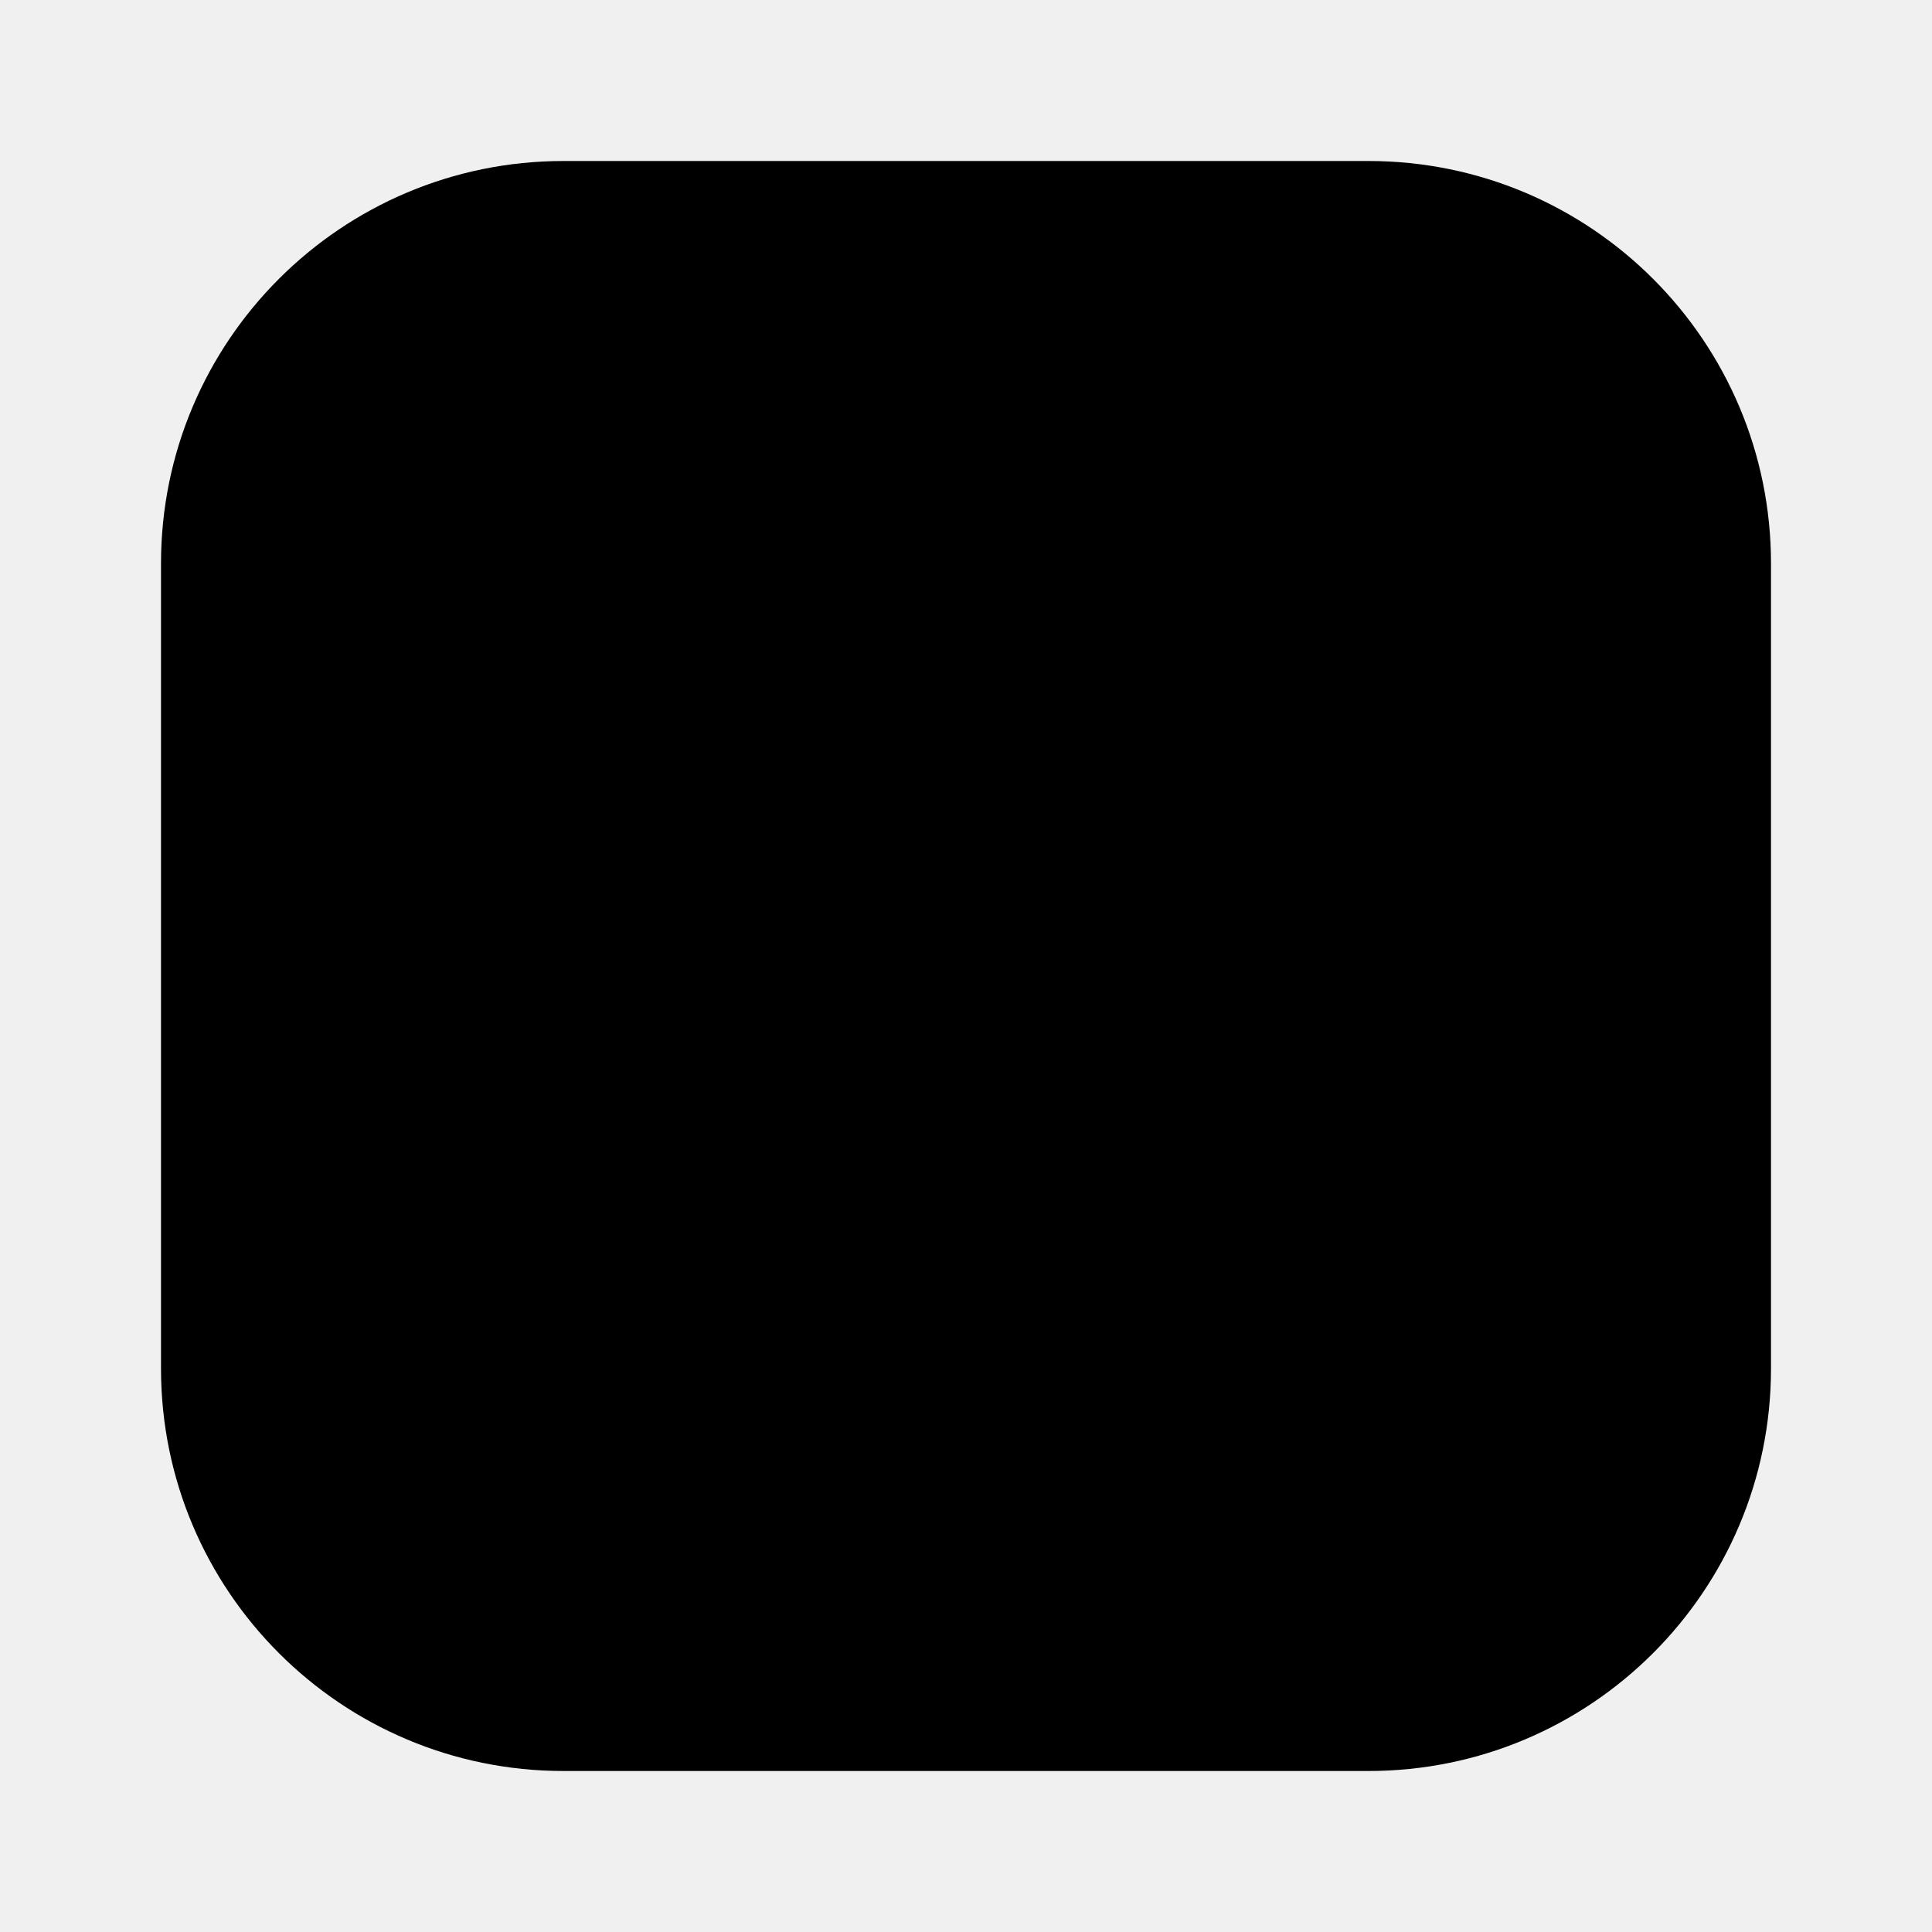
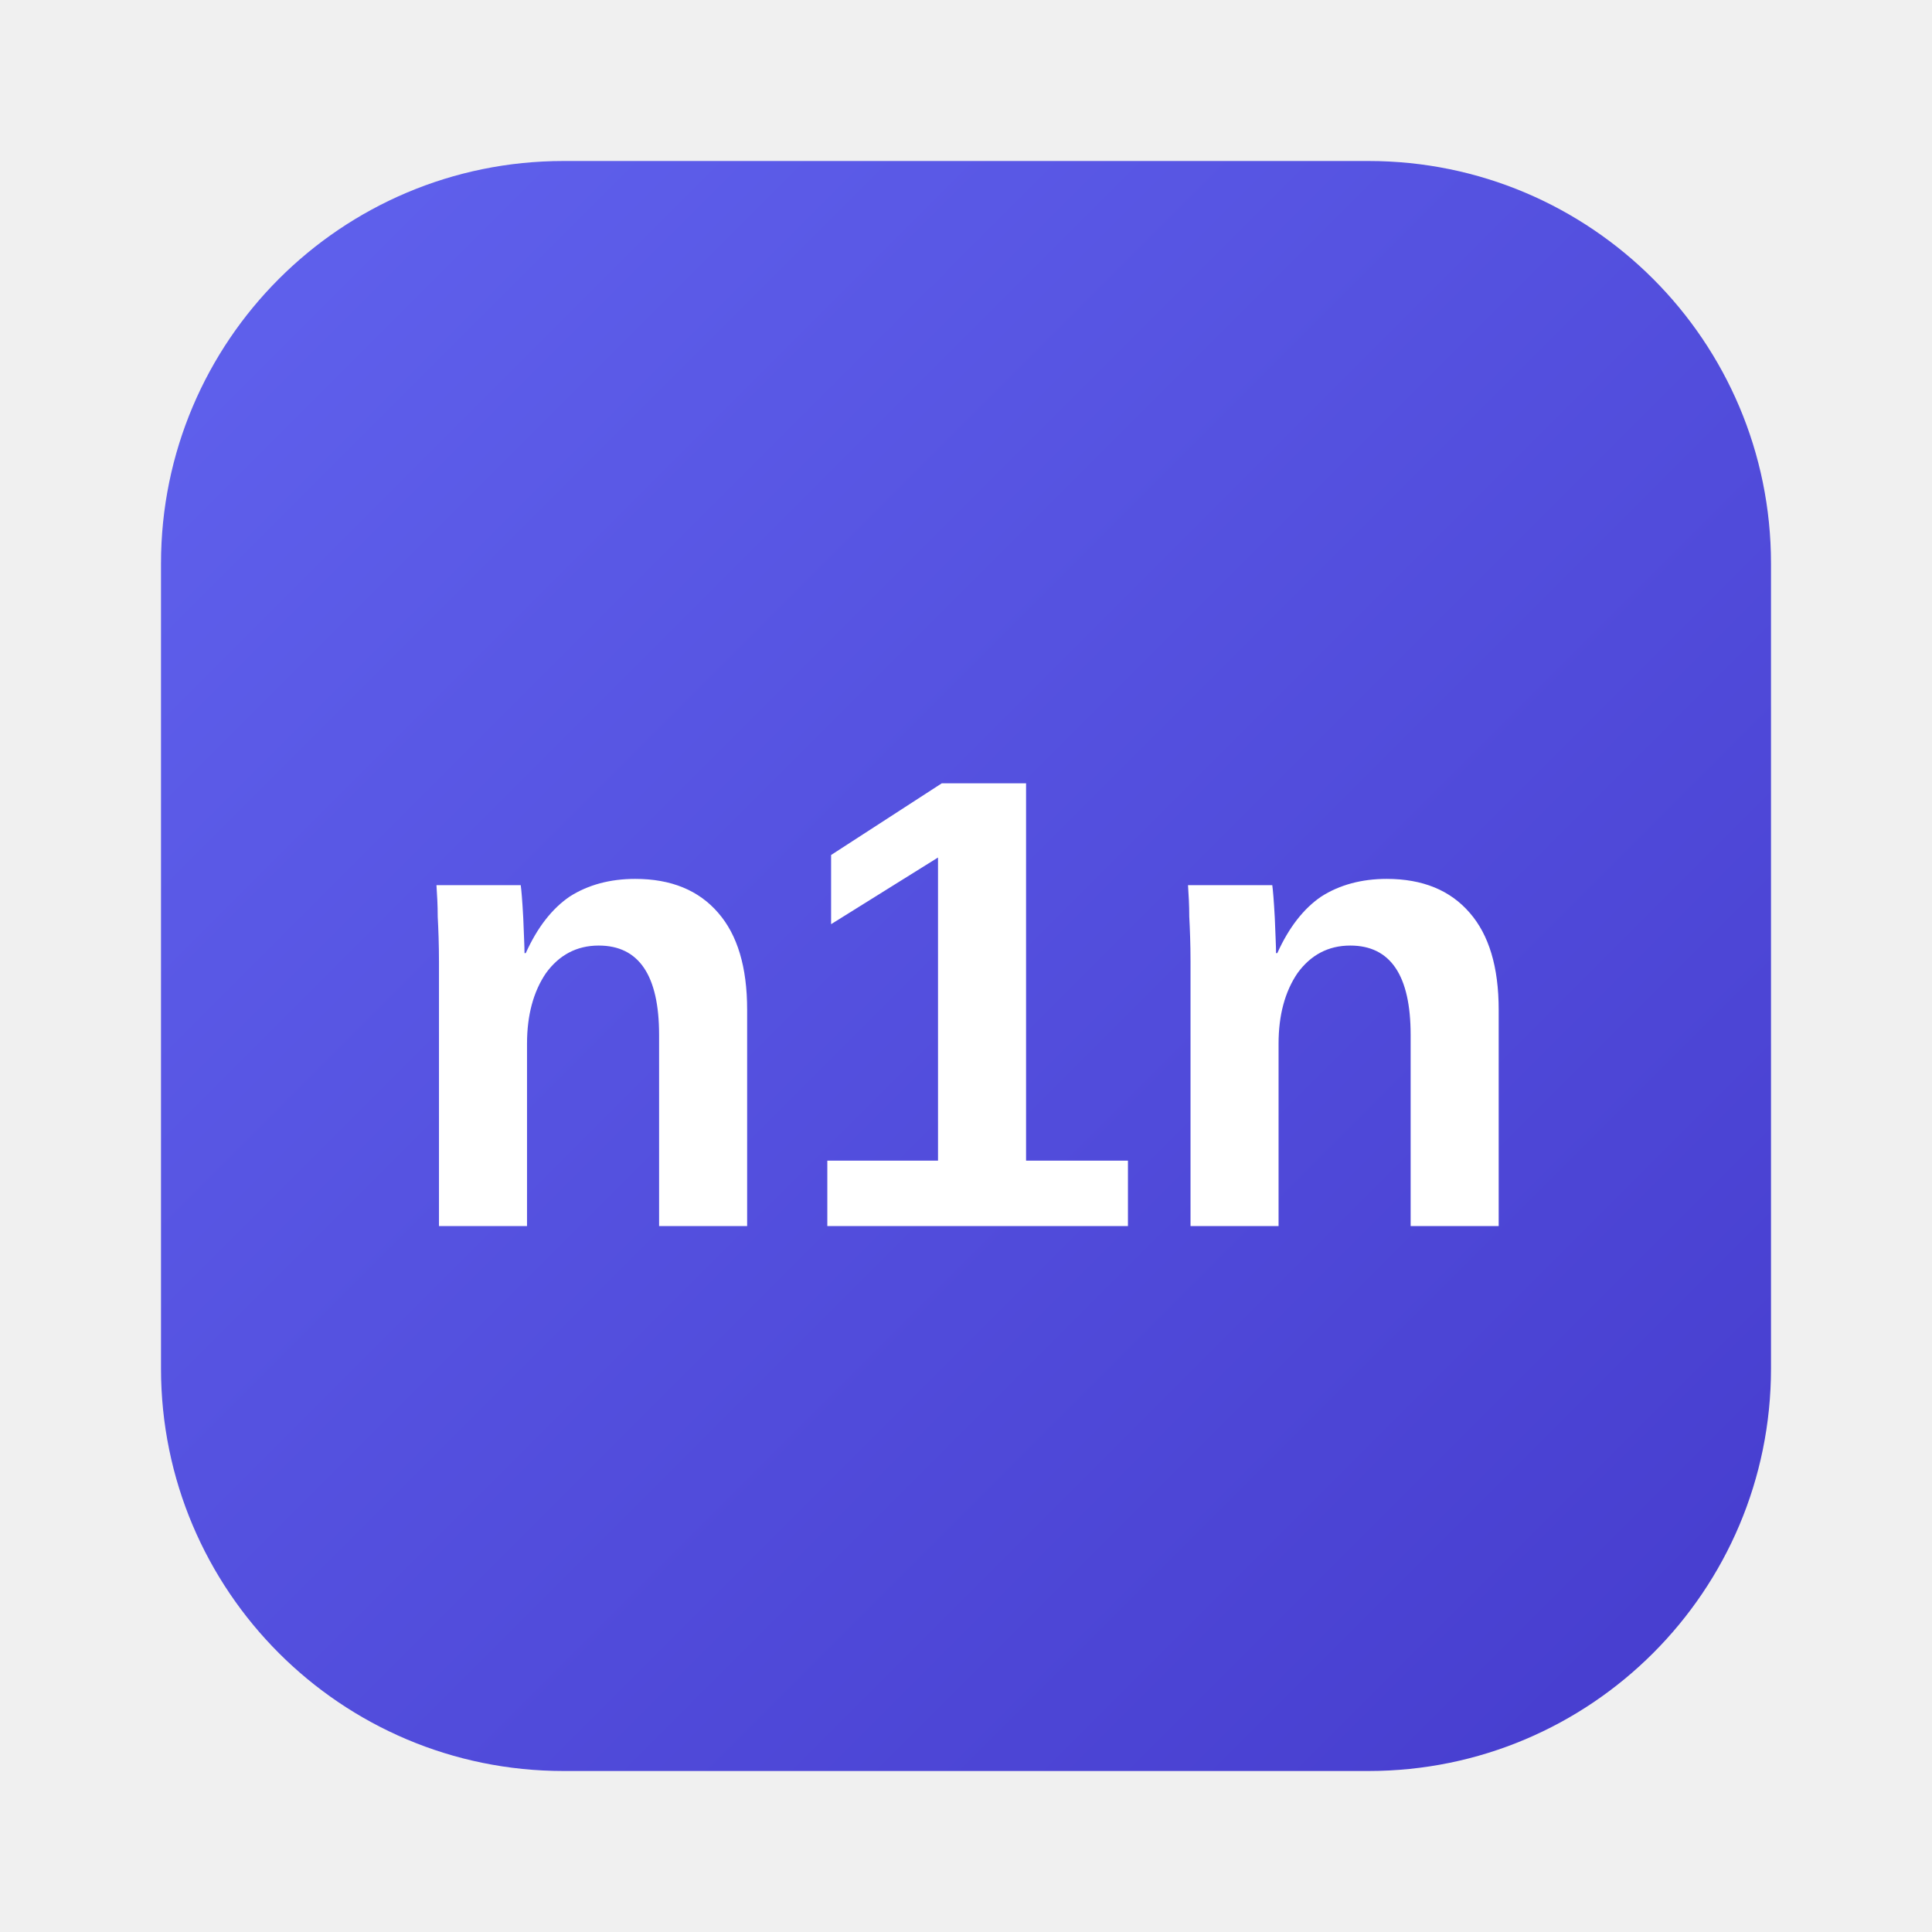
- <svg xmlns="http://www.w3.org/2000/svg" width="48" height="48" viewBox="0 0 24 24" fill="none" stroke="currentColor" stroke-width="2" stroke-linecap="round" stroke-linejoin="round">
-   <rect x="2" y="2" width="20" height="20" rx="5" ry="5" fill="#000000" stroke="none" />
+ <svg xmlns="http://www.w3.org/2000/svg" width="48" height="48" viewBox="0 0 24 24" fill="none">
+   <defs>
+     <linearGradient id="n1n-bg" x1="0" y1="0" x2="24" y2="24" gradientUnits="userSpaceOnUse">
+       <stop offset="0" stop-color="#6366F1" />
+       <stop offset="1" stop-color="#4338CA" />
+     </linearGradient>
+   </defs>
+   <rect x="2" y="2" width="20" height="20" rx="5" ry="5" fill="url(#n1n-bg)" stroke="none" />
  <text x="50%" y="54%" dominant-baseline="middle" text-anchor="middle" font-family="Arial, sans-serif" font-size="8" fill="#ffffff" font-weight="bold">n1n</text>
</svg>
